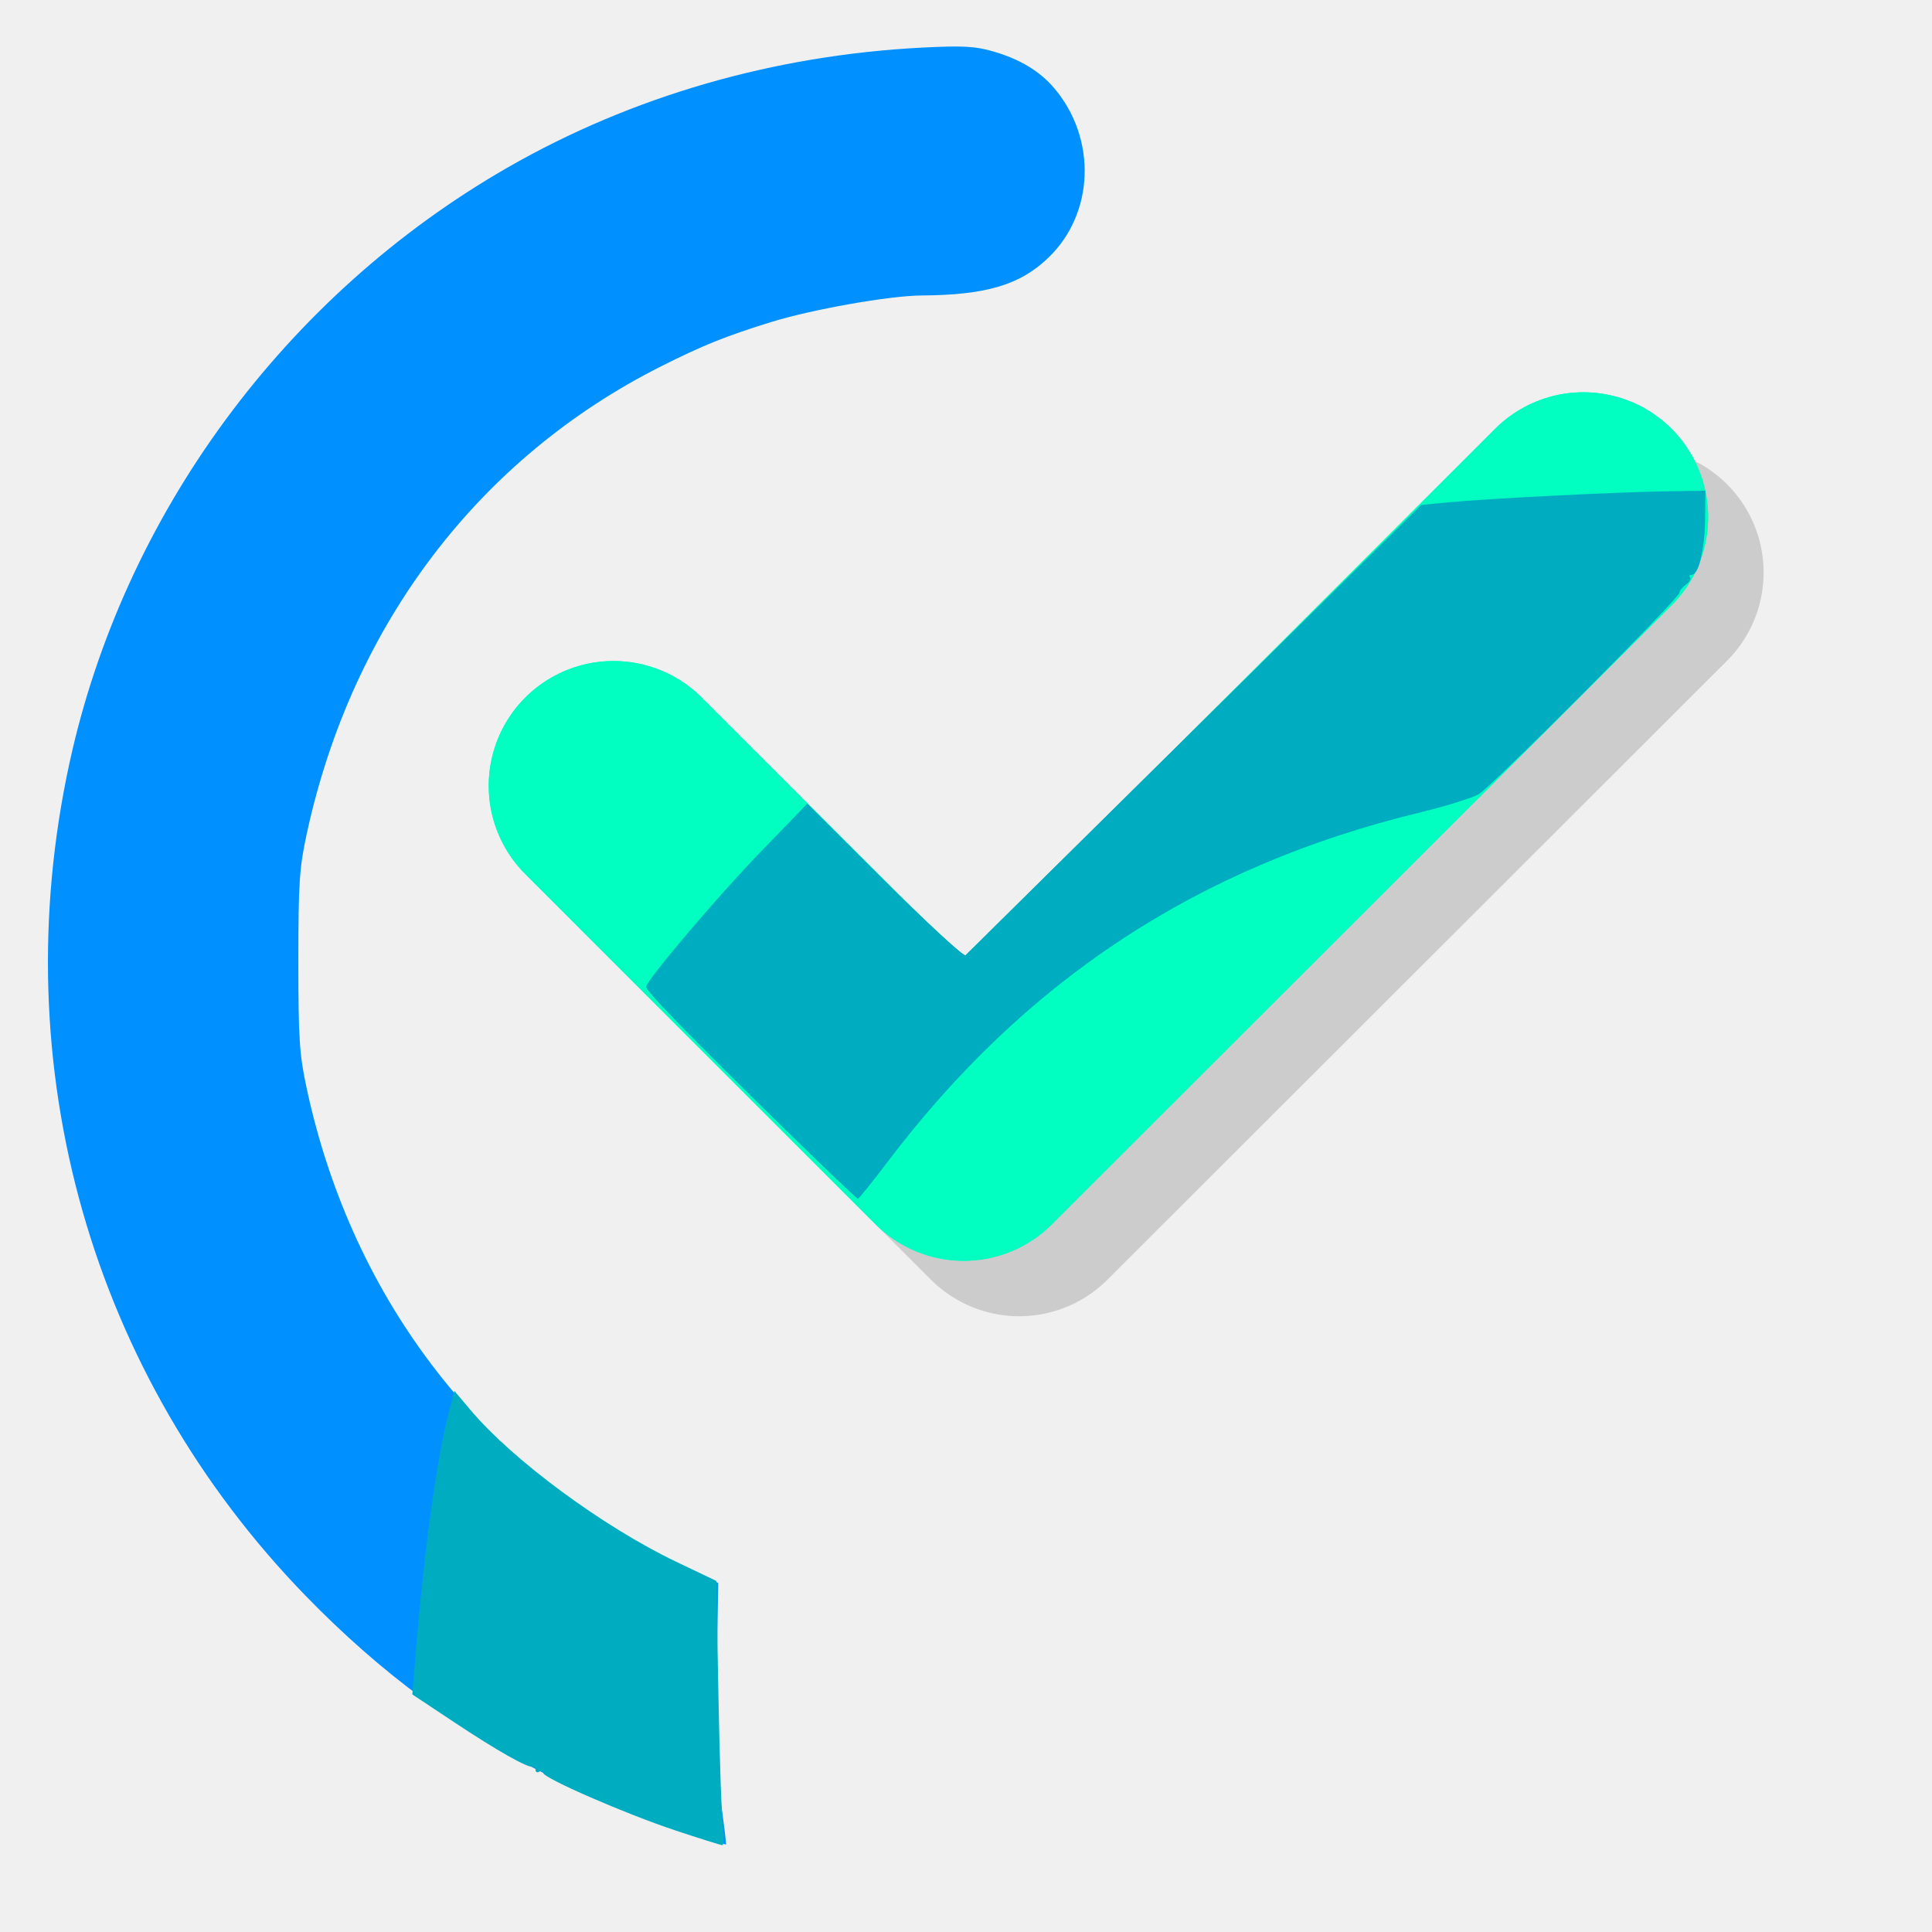
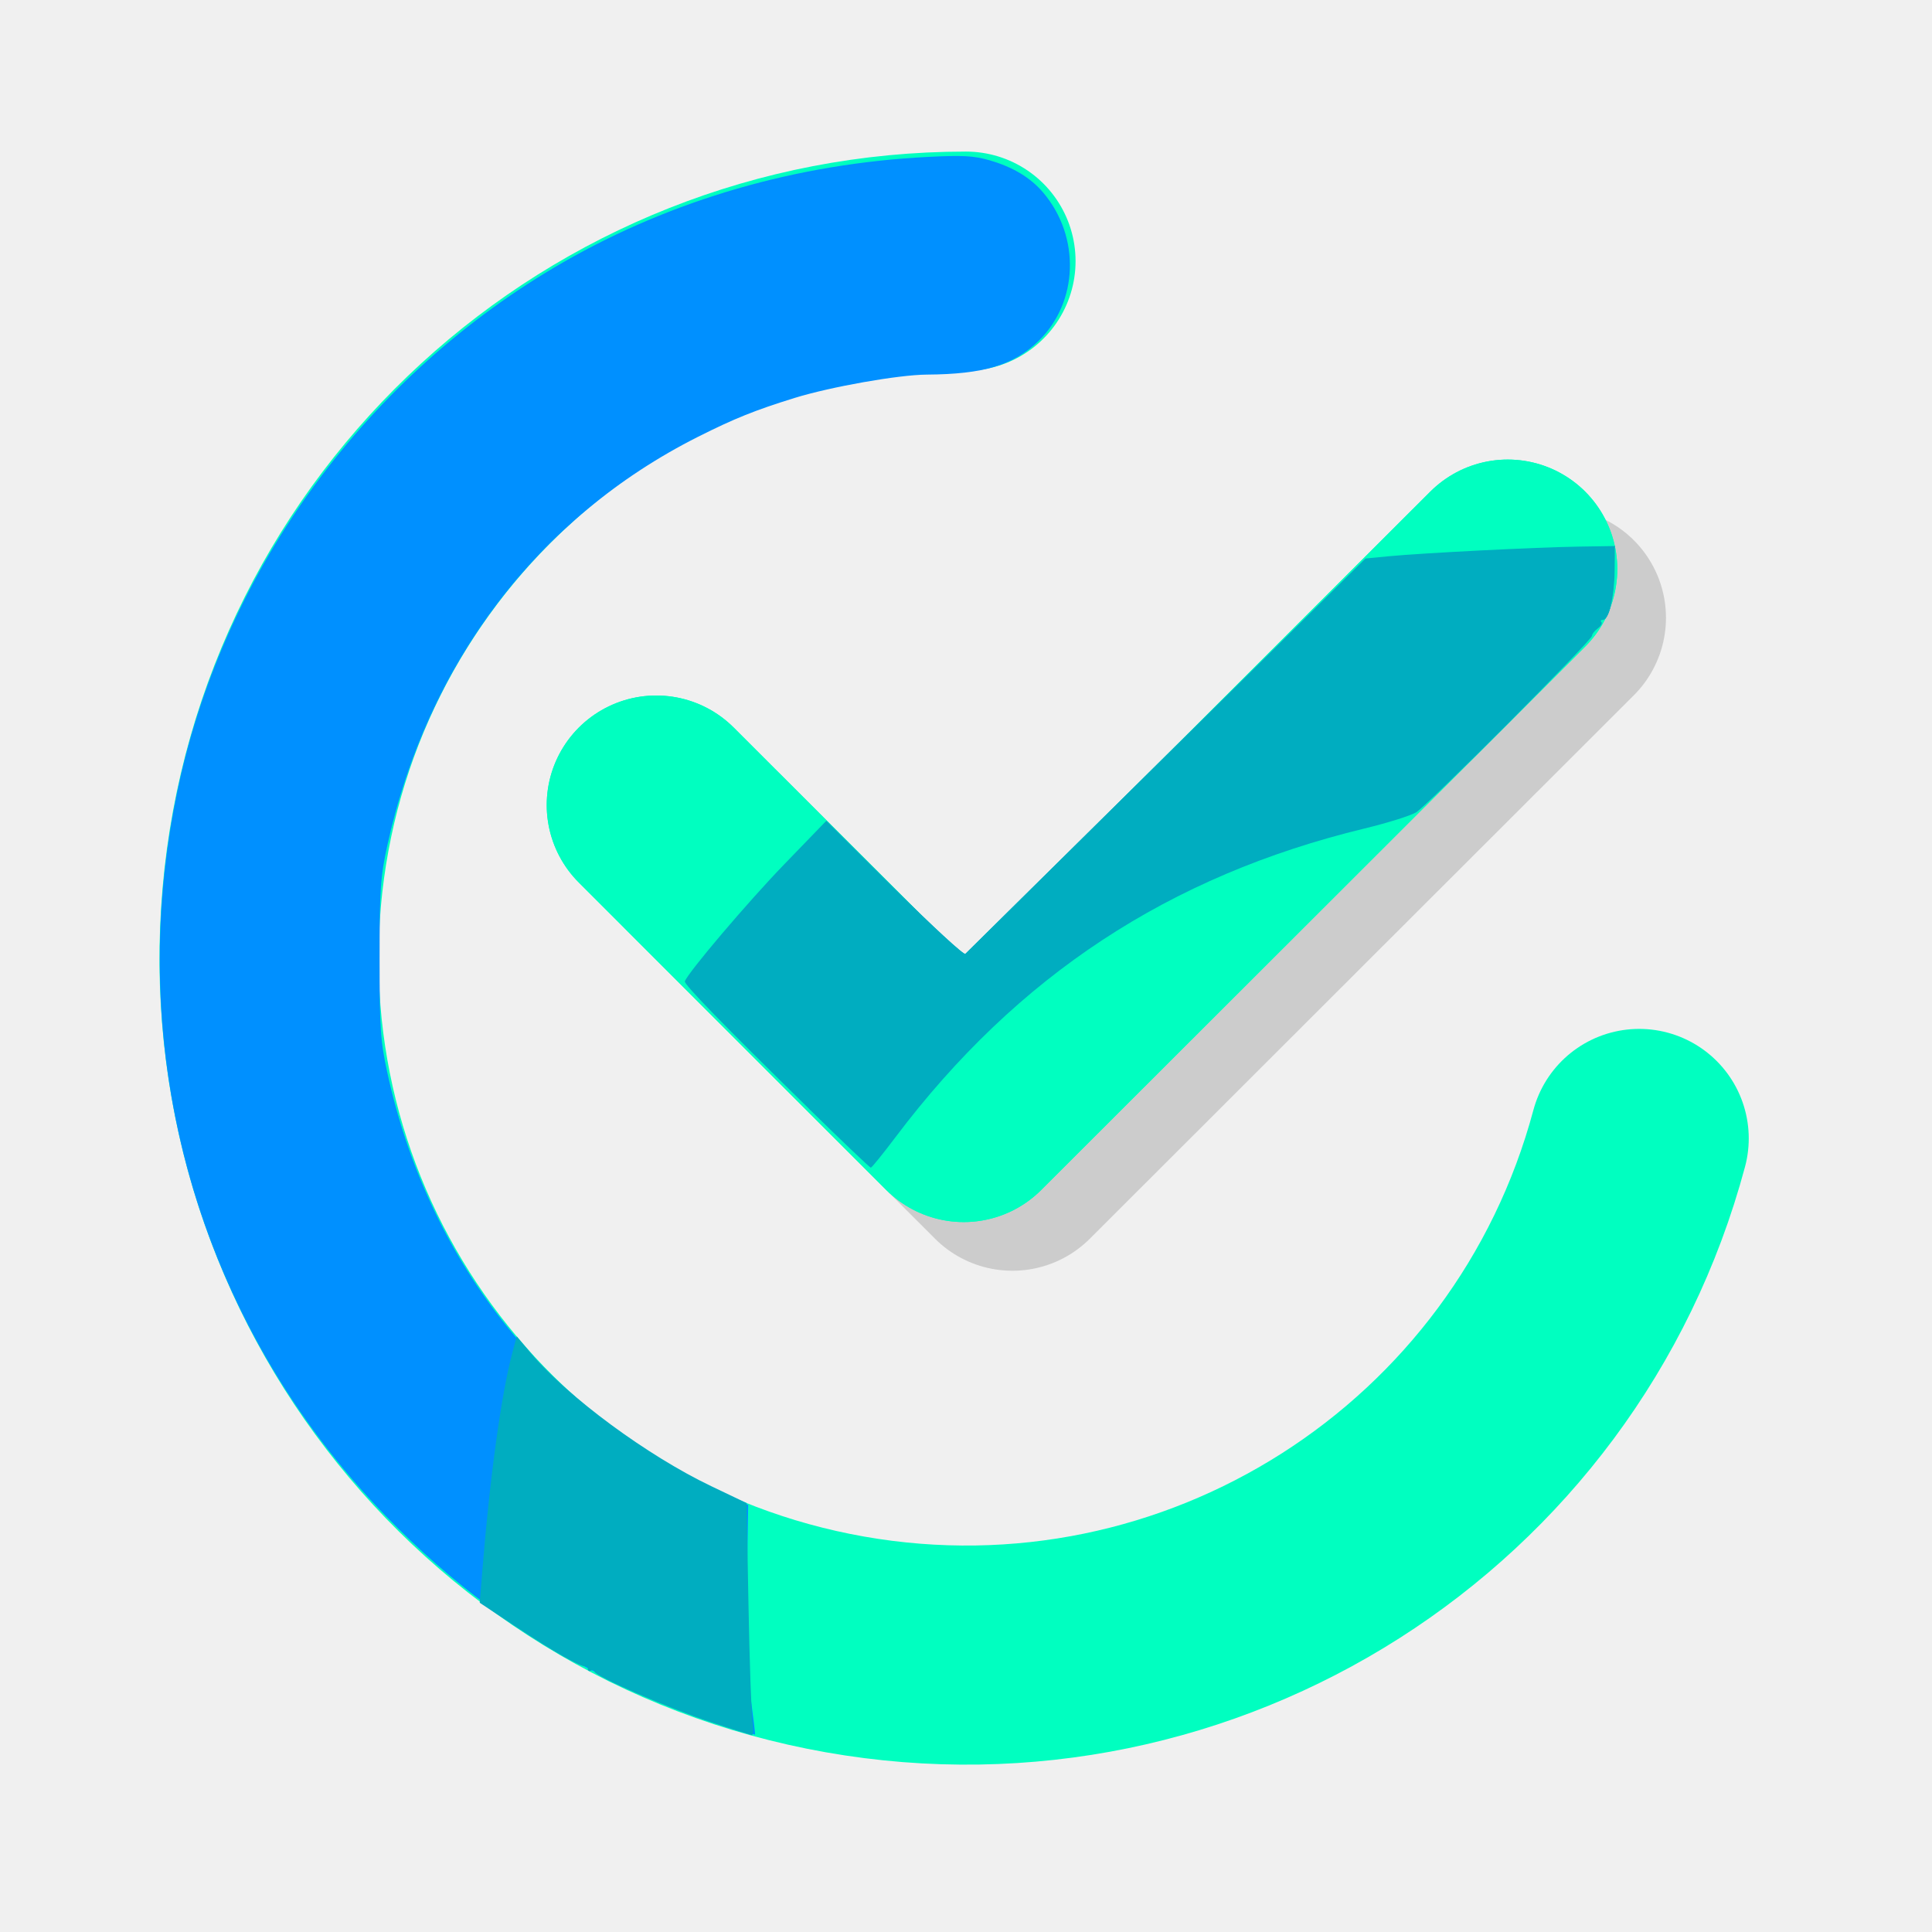
<svg xmlns="http://www.w3.org/2000/svg" id="svg8" version="1.1" viewBox="0 0 67.733 67.733" height="256" width="256">
  <defs id="defs2" />
  <g style="display:none" id="layer1">
    <rect y="0" x="1.4210855e-14" height="67.733" width="67.733" id="rect10" style="font-variation-settings:normal;opacity:1;vector-effect:none;fill:#fafafa;fill-opacity:1;fill-rule:evenodd;stroke:none;stroke-width:1;stroke-linecap:round;stroke-linejoin:round;stroke-miterlimit:4;stroke-dasharray:none;stroke-dashoffset:0;stroke-opacity:1;paint-order:markers stroke fill;stop-color:#000000;stop-opacity:1" />
  </g>
  <g style="display:none" id="layer4">
    <rect y="0" x="0" height="67.733" width="67.733" id="rect846" style="font-variation-settings:normal;display:inline;opacity:1;vector-effect:none;fill:#77c9ff;fill-opacity:1;fill-rule:evenodd;stroke:none;stroke-width:1;stroke-linecap:round;stroke-linejoin:round;stroke-miterlimit:4;stroke-dasharray:none;stroke-dashoffset:0;stroke-opacity:1;paint-order:markers stroke fill;stop-color:#000000;stop-opacity:1" ry="2.937465e-16" />
    <rect transform="matrix(-0.7071068,0.7071068,0.7071068,0.7071068,0,0)" ry="0" y="14.028" x="-47.895" height="67.733" width="33.867" id="rect854-3" style="font-variation-settings:normal;display:inline;opacity:1;vector-effect:none;fill:#77d2ff;fill-opacity:1;fill-rule:evenodd;stroke:none;stroke-width:1;stroke-linecap:round;stroke-linejoin:round;stroke-miterlimit:4;stroke-dasharray:none;stroke-dashoffset:0;stroke-opacity:1;paint-order:markers stroke fill;stop-color:#000000;stop-opacity:1" />
    <rect transform="matrix(-0.7071068,0.7071068,0.7071068,0.7071068,0,0)" ry="0" y="14.028" x="-47.895" height="67.733" width="16.933" id="rect856-7" style="font-variation-settings:normal;display:inline;opacity:1;vector-effect:none;fill:#77dcff;fill-opacity:1;fill-rule:evenodd;stroke:none;stroke-width:1;stroke-linecap:round;stroke-linejoin:round;stroke-miterlimit:4;stroke-dasharray:none;stroke-dashoffset:0;stroke-opacity:1;paint-order:markers stroke fill;stop-color:#000000;stop-opacity:1" />
    <rect style="font-variation-settings:normal;display:inline;opacity:1;vector-effect:none;fill:#77d2ff;fill-opacity:1;fill-rule:evenodd;stroke:none;stroke-width:1;stroke-linecap:round;stroke-linejoin:round;stroke-miterlimit:4;stroke-dasharray:none;stroke-dashoffset:0;stroke-opacity:1;paint-order:markers stroke fill;stop-color:#000000;stop-opacity:1" id="rect854-9-1" width="33.867" height="67.733" x="-47.895" y="-81.761" ry="0" transform="matrix(0.7071068,-0.7071068,-0.7071068,-0.7071068,0,0)" />
    <rect style="font-variation-settings:normal;display:inline;opacity:1;vector-effect:none;fill:#77dcff;fill-opacity:1;fill-rule:evenodd;stroke:none;stroke-width:1;stroke-linecap:round;stroke-linejoin:round;stroke-miterlimit:4;stroke-dasharray:none;stroke-dashoffset:0;stroke-opacity:1;paint-order:markers stroke fill;stop-color:#000000;stop-opacity:1" id="rect856-9-4" width="16.933" height="67.733" x="-47.895" y="-81.761" ry="0" transform="matrix(0.7071068,-0.7071068,-0.7071068,-0.7071068,0,0)" />
  </g>
  <g id="layer6" style="display:none">
    <path style="font-variation-settings:normal;display:inline;opacity:1;vector-effect:none;fill:#e4f9ff;fill-opacity:1;stroke-width:4.418;stroke-linecap:round;stroke-linejoin:round;stroke-miterlimit:4;stroke-dasharray:none;stroke-dashoffset:0;stroke-opacity:1;paint-order:markers stroke fill;stop-color:#000000;stop-opacity:1" d="m 115.412,255.199 c -8.745,-0.85 -17.731,-2.758 -27.235,-5.783 l -5.737,-1.826 -24.776,-24.691 C 44.037,209.318 27.408,192.67 20.711,185.902 L 8.534,173.597 6.94,168.922 C -1.726,143.499 -2.002,115.206 6.167,89.459 7.084,86.568 7.958,84.067 8.109,83.903 8.26,83.738 13.459,88.629 19.662,94.771 l 11.279,11.168 -0.889,5.44 c -1.751,10.715 -1.849,21.774 -0.285,31.96 0.8,5.209 3.294,14.445 5.343,19.791 12.841,33.497 42.001,57.212 77.285,62.853 10.318,1.65 22.605,1.523 32.635,-0.337 l 4.498,-0.834 11.537,11.494 11.537,11.494 -3.347,1.165 c -7.97,2.774 -18.96,5.183 -28.012,6.141 -4.957,0.524 -20.815,0.583 -25.831,0.095 z" id="path943" transform="scale(0.2645833)" />
    <path style="font-variation-settings:normal;display:inline;opacity:1;vector-effect:none;fill:#d5f9ff;fill-opacity:1;stroke-width:4.418;stroke-linecap:round;stroke-linejoin:round;stroke-miterlimit:4;stroke-dasharray:none;stroke-dashoffset:0;stroke-opacity:1;paint-order:markers stroke fill;stop-color:#000000;stop-opacity:1" d="M 73.009,243.266 C 48.741,231.56 29.547,213.558 16.298,190.076 14.101,186.182 8.538,174.345 8.534,173.597 c 73.906,73.993 0,0 73.906,73.993 0,0 -5.823,-2.583 -9.432,-4.324 z" id="path945" transform="scale(0.2645833)" />
    <path style="font-variation-settings:normal;display:inline;opacity:1;vector-effect:none;fill:#e4f9ff;fill-opacity:1;stroke-width:4.418;stroke-linecap:round;stroke-linejoin:round;stroke-miterlimit:4;stroke-dasharray:none;stroke-dashoffset:0;stroke-opacity:1;paint-order:markers stroke fill;stop-color:#000000;stop-opacity:1" d="M 116.305,199.429 C 96.239,197.442 80.699,185.778 68.504,169.002 c -2.924,-4.022 -6.993,-12.703 -8.657,-17.572 -1.765,-5.162 -3.806,-11.516 -3.741,-15.966 l 0.059,-4.06 27.687,27.674 c 38.666,38.648 40.904,40.907 40.461,40.848 -0.216,-0.029 -6.206,-0.32 -8.007,-0.499 z" id="path947" transform="scale(0.2645833)" />
    <path style="font-variation-settings:normal;display:inline;opacity:1;vector-effect:none;fill:#fff9ff;fill-opacity:1;stroke-width:4.418;stroke-linecap:round;stroke-linejoin:round;stroke-miterlimit:4;stroke-dasharray:none;stroke-dashoffset:0;stroke-opacity:1;paint-order:markers stroke fill;stop-color:#000000;stop-opacity:1" d="m 149.529,224.811 c 0.325,-0.111 3.333,-0.867 5.552,-1.469 11.718,-3.18 25.39,-10.279 35.138,-18.245 8.97,-7.33 11.601,-11.069 11.573,-16.446 -0.029,-5.677 -2.698,-9.984 -7.693,-12.411 -2.315,-1.125 -3.114,-1.301 -5.818,-1.287 -4.162,0.022 -6.68,1.199 -10.911,5.101 -13.533,12.482 -28.258,19.686 -45.495,19.816 l -7.563,0.057 C 101.412,177.001 79.065,154.331 56.164,131.405 l 0.075,-5.585 C 56.535,103.895 67.691,81.599 86.958,68.57 97.784,61.249 109.574,57.412 123.7,56.305 l 7.464,-0.461 c 34.266,34.238 0,0 34.266,34.238 l -16.916,17.013 c -9.205,9.258 -17.686,17.522 -18.758,18.454 l -1.948,1.695 -15.303,-15.05 C 95.241,95.216 95.767,95.6 89.831,95.649 c -2.457,0.02 -3.748,0.247 -5.181,0.911 -2.568,1.19 -5.471,3.969 -6.777,6.488 -0.94,1.813 -1.07,2.548 -1.057,5.98 0.023,6.216 -0.605,5.418 22.583,28.679 17.67,17.725 20.394,20.299 22.611,21.366 3.576,1.721 6.406,1.944 10.111,0.797 3.506,-1.085 1.897,0.411 32.216,-29.949 10.899,-10.913 19.974,-19.843 20.168,-19.844 0.194,-10e-4 14.479,14.11 31.745,31.357 l 31.392,31.359 -0.539,1.662 c -0.965,2.977 -7.055,15.2 -9.877,19.824 -12.004,19.672 -29.547,36.192 -49.563,46.672 -4.903,2.568 -12.934,6.206 -15.063,6.846 z" id="path949" transform="scale(0.2645833)" />
    <path style="font-variation-settings:normal;display:inline;opacity:1;vector-effect:none;fill:#ffffff;fill-opacity:1;stroke-width:4.418;stroke-linecap:round;stroke-linejoin:round;stroke-miterlimit:4;stroke-dasharray:none;stroke-dashoffset:0;stroke-opacity:1;paint-order:markers stroke fill;stop-color:#000000;stop-opacity:1" d="M 8.109,83.903 C 8.104,82.922 12.689,72.629 15.286,67.8 29.159,41.998 52.031,21.158 78.516,10.186 L 83.182,8.253 94.315,19.542 c 6.123,6.209 11.187,11.423 11.253,11.586 0.066,0.163 -0.641,0.422 -1.571,0.576 -3.632,0.6 -14.332,4.561 -20.187,7.473 C 77.213,42.458 69.195,47.65 64.137,51.917 59.525,55.808 51.637,64.166 48.345,68.65 40.865,78.84 35.525,89.742 32.186,101.641 c -0.565,2.014 -1.184,4.236 -1.245,4.298 -22.832,-22.036 0,0 -22.832,-22.036 z" id="path951" transform="scale(0.2645833)" />
    <path style="font-variation-settings:normal;display:inline;opacity:1;vector-effect:none;fill:#e4f9ff;fill-opacity:1;stroke-width:4.418;stroke-linecap:round;stroke-linejoin:round;stroke-miterlimit:4;stroke-dasharray:none;stroke-dashoffset:0;stroke-opacity:1;paint-order:markers stroke fill;stop-color:#000000;stop-opacity:1" d="m 183.746,109.953 11.938,-11.282 c 12.582,-11.89 12.537,-12.857 12.813,-18.173 0.29,-5.596 -2.432,-10.203 -7.458,-12.622 -4.474,-2.153 -9.413,-1.934 -13.197,0.585 -0.744,0.496 -6.092,5.563 -11.883,11.261 l -10.529,10.36 -34.266,-34.238 c 0.102,-0.075 1.181,-0.594 2.398,-1.154 2.683,-1.235 5.288,-3.779 6.59,-6.437 0.814,-1.662 0.963,-2.584 0.946,-5.859 -0.017,-3.296 -0.174,-4.194 -1.032,-5.916 -1.291,-2.589 -3.804,-5.076 -6.406,-6.34 -1.966,-0.955 -2.327,-0.987 -10.017,-0.897 -6.283,0.074 -8.798,0.943 -12.549,1.324 l -5.528,0.562 c -22.386,-22.875 0,0 -22.386,-22.875 l 4.354,-1.48 c 9.133,-3.105 18.711,-5.036 28.526,-5.988 7.836,-0.76 21.95,-0.444 29.734,0.665 7.407,1.056 18.538,3.756 24.235,5.879 22.061,22.562 64.067,47.461 77.963,76.581 1.261,3.194 3.914,12.338 4.83,16.641 4.715,22.171 3.74,44.38 -2.882,65.64 -0.877,2.817 -2.12,6.329 -2.299,6.603 z" id="path953" transform="scale(0.2645833)" />
    <path style="font-variation-settings:normal;display:inline;opacity:1;vector-effect:none;fill:#d5f9ff;fill-opacity:1;stroke-width:4.418;stroke-linecap:round;stroke-linejoin:round;stroke-miterlimit:4;stroke-dasharray:none;stroke-dashoffset:0;stroke-opacity:1;paint-order:markers stroke fill;stop-color:#000000;stop-opacity:1" d="m 170.03,7.329 c 0.275,-0.278 14.191,5.771 18.732,8.251 22.143,12.093 40.889,31.029 52.162,52.691 2.856,5.488 5.903,12.622 5.658,12.87 z" id="path955" transform="scale(0.2645833)" />
  </g>
  <g style="display:inline" id="layer7">
-     <circle style="display:inline;opacity:0.3;fill:none;fill-opacity:1;stroke:#787878;stroke-width:8.749;stroke-linecap:round;stroke-linejoin:round;stroke-miterlimit:4;stroke-dasharray:none;stroke-opacity:1;paint-order:stroke fill markers" id="circle53" d="M 62.45,42.808 A 27.725,27.725 0 0 1 30.855,62.937 27.725,27.725 0 0 1 8.05,33.216 27.725,27.725 0 0 1 35.669,7.907" />
-     <path id="path85" d="M 23.453,29.493 35.731,41.771 57.455,20.071" style="display:inline;opacity:0.3;fill:none;stroke:#787878;stroke-width:8.749;stroke-linecap:round;stroke-linejoin:round;stroke-miterlimit:4;stroke-dasharray:none;stroke-opacity:1" />
+     <circle style="display:inline;opacity:0.3;fill:none;fill-opacity:1;stroke:#787878;stroke-width:7.681;stroke-linecap:round;stroke-linejoin:round;stroke-miterlimit:4;stroke-dasharray:none;stroke-opacity:1;paint-order:stroke fill markers" id="circle53" d="M 58.951,41.62 A 24.341,24.341 0 0 1 31.213,59.291 24.341,24.341 0 0 1 11.192,33.199 24.341,24.341 0 0 1 35.44,10.979" />
+     <path id="path85" d="M 24.715,29.93 35.494,40.71 54.566,21.658" style="display:inline;opacity:0.3;fill:none;stroke:#787878;stroke-width:7.681;stroke-linecap:round;stroke-linejoin:round;stroke-miterlimit:4;stroke-dasharray:none;stroke-opacity:1" />
  </g>
  <g style="display:inline" id="layer2">
-     <circle d="M 60.506,40.864 A 27.725,27.725 0 0 1 28.911,60.992 27.725,27.725 0 0 1 6.105,31.272 27.725,27.725 0 0 1 33.725,5.963" id="path881" style="opacity:1;fill:none;fill-opacity:1;stroke:#00ffc0;stroke-width:8.749;stroke-linecap:round;stroke-linejoin:round;stroke-miterlimit:4;stroke-dasharray:none;stroke-opacity:1;paint-order:stroke fill markers" />
-     <path id="path939" d="M 21.508,27.549 33.786,39.827 55.51,18.127" style="fill:none;stroke:#00ffc0;stroke-width:8.749;stroke-linecap:round;stroke-linejoin:round;stroke-miterlimit:4;stroke-dasharray:none;stroke-opacity:1" />
-     <path id="path1005" d="m 23.907,64.19 c -1.969,-0.641 -2.565,-0.887 -4.536,-1.869 -3.245,-1.616 -6.016,-3.656 -8.658,-6.377 C 3.193,48.204 0.127,37.401 2.432,26.767 4.319,18.06 9.995,10.346 17.809,5.866 22.161,3.371 27.119,1.938 32.327,1.669 c 1.423,-0.073 1.862,-0.05 2.501,0.136 0.932,0.271 1.629,0.692 2.135,1.29 1.49,1.762 1.405,4.373 -0.192,5.924 -0.997,0.968 -2.184,1.324 -4.463,1.34 -1.129,0.008 -3.832,0.486 -5.274,0.932 -1.578,0.488 -2.408,0.822 -3.857,1.552 -6.391,3.218 -10.825,9.058 -12.415,16.351 -0.267,1.224 -0.302,1.752 -0.302,4.502 0,2.745 0.036,3.281 0.302,4.507 1.613,7.443 6.249,13.397 12.903,16.572 l 1.514,0.722 -0.049,3.117 c -0.035,2.254 0.006,3.521 0.148,4.576 0.108,0.802 0.187,1.467 0.175,1.477 -0.012,0.01 -0.708,-0.205 -1.546,-0.478 z" style="font-variation-settings:normal;opacity:1;vector-effect:none;fill:#0090ff;fill-opacity:1;stroke-width:1.431;stroke-linecap:round;stroke-linejoin:round;stroke-miterlimit:4;stroke-dasharray:none;stroke-dashoffset:0;stroke-opacity:1;paint-order:markers stroke fill;stop-color:#000000;stop-opacity:1" />
-     <path id="path1007" d="m 24.039,36.162 c -4.635,-4.633 -6.116,-6.192 -6.395,-6.733 -1.076,-2.084 -0.17,-4.705 1.994,-5.768 0.648,-0.318 0.917,-0.371 1.883,-0.371 1.869,0 1.854,-0.011 7.422,5.563 l 4.837,4.842 9.612,-9.59 c 7.653,-7.635 9.747,-9.654 10.275,-9.906 0.545,-0.26 0.875,-0.316 1.856,-0.317 1.046,-0.001 1.279,0.044 1.885,0.362 0.878,0.461 1.53,1.113 1.992,1.992 0.318,0.605 0.363,0.841 0.363,1.885 0,1.85 -0.101,1.995 -4.403,6.317 -3.515,3.531 -3.672,3.67 -4.261,3.756 -1.142,0.168 -4.052,0.974 -5.517,1.528 -2.348,0.887 -5.013,2.291 -7.026,3.7 -2.933,2.054 -6.27,5.466 -8.285,8.472 -0.195,0.29 -0.323,0.173 -6.23,-5.732 z" style="font-variation-settings:normal;opacity:1;vector-effect:none;fill:#0090ff;fill-opacity:1;stroke-width:1.431;stroke-linecap:round;stroke-linejoin:round;stroke-miterlimit:4;stroke-dasharray:none;stroke-dashoffset:0;stroke-opacity:1;paint-order:markers stroke fill;stop-color:#000000;stop-opacity:1" />
-     <path id="path1017" d="M 23.681,64.173 C 21.927,63.592 19.042,62.335 19.042,62.153 c 0,-0.068 -0.06,-0.087 -0.133,-0.042 -0.073,0.045 -0.133,0.019 -0.133,-0.058 0,-0.077 -0.045,-0.128 -0.099,-0.114 -0.175,0.047 -1.251,-0.562 -2.757,-1.562 l -1.464,-0.972 0.099,-1.232 c 0.302,-3.774 0.758,-7.087 1.207,-8.766 l 0.171,-0.641 0.575,0.682 c 1.471,1.744 4.649,4.087 7.193,5.302 l 1.411,0.674 0.076,4.073 c 0.042,2.24 0.114,4.326 0.16,4.636 0.046,0.31 0.033,0.559 -0.029,0.555 -0.062,-0.005 -0.799,-0.236 -1.638,-0.514 z" style="font-variation-settings:normal;opacity:1;vector-effect:none;fill:#00adc0;fill-opacity:1;stroke-width:1.431;stroke-linecap:round;stroke-linejoin:round;stroke-miterlimit:4;stroke-dasharray:none;stroke-dashoffset:0;stroke-opacity:1;paint-order:markers stroke fill;stop-color:#000000;stop-opacity:1" />
-     <path id="path1019" d="m 27.607,39.677 c -3.451,-3.379 -4.999,-4.968 -4.957,-5.089 0.123,-0.351 2.513,-3.166 3.953,-4.656 l 1.698,-1.757 2.722,2.711 c 1.497,1.491 2.769,2.664 2.827,2.606 0.057,-0.058 3.676,-3.634 8.042,-7.948 l 7.938,-7.843 0.944,-0.091 c 1.331,-0.128 5.839,-0.357 7.564,-0.384 l 1.45,-0.023 -0.01,0.998 c -0.011,1.052 -0.228,1.953 -0.47,1.953 -0.079,0 -0.106,0.039 -0.058,0.086 0.047,0.047 -0.017,0.162 -0.144,0.254 -0.126,0.092 -0.23,0.223 -0.23,0.291 0,0.183 -6.563,6.771 -7.026,7.053 -0.219,0.133 -1.143,0.423 -2.055,0.643 -7.798,1.886 -13.874,5.883 -18.727,12.318 -0.509,0.674 -0.955,1.226 -0.993,1.226 -0.037,0 -1.149,-1.058 -2.469,-2.351 z" style="font-variation-settings:normal;opacity:1;vector-effect:none;fill:#00adc0;fill-opacity:1;stroke-width:1.431;stroke-linecap:round;stroke-linejoin:round;stroke-miterlimit:4;stroke-dasharray:none;stroke-dashoffset:0;stroke-opacity:1;paint-order:markers stroke fill;stop-color:#000000;stop-opacity:1" />
-     <path style="font-variation-settings:normal;opacity:1;vector-effect:none;fill:#0090ff;fill-opacity:1;stroke-width:1.431;stroke-linecap:round;stroke-linejoin:round;stroke-miterlimit:4;stroke-dasharray:none;stroke-dashoffset:0;stroke-opacity:1;paint-order:markers stroke fill;stop-color:#000000;stop-opacity:1" d="m 24.039,36.162 c -4.635,-4.633 -6.116,-6.192 -6.395,-6.733 -1.076,-2.084 -0.17,-4.705 1.994,-5.768 0.648,-0.318 0.917,-0.371 1.883,-0.371 1.869,0 1.854,-0.011 7.422,5.563 l 4.837,4.842 9.612,-9.59 c 7.653,-7.635 9.747,-9.654 10.275,-9.906 0.545,-0.26 0.875,-0.316 1.856,-0.317 1.046,-0.001 1.279,0.044 1.885,0.362 0.878,0.461 1.53,1.113 1.992,1.992 0.318,0.605 0.363,0.841 0.363,1.885 0,1.85 -0.101,1.995 -4.403,6.317 -3.515,3.531 -3.672,3.67 -4.261,3.756 -1.142,0.168 -4.052,0.974 -5.517,1.528 -2.348,0.887 -5.013,2.291 -7.026,3.7 -2.933,2.054 -6.27,5.466 -8.285,8.472 -0.195,0.29 -0.323,0.173 -6.23,-5.732 z" id="path59" />
-     <path style="display:inline;fill:none;stroke:#00ffc0;stroke-width:8.749;stroke-linecap:round;stroke-linejoin:round;stroke-miterlimit:4;stroke-dasharray:none;stroke-opacity:1" d="M 21.508,27.549 33.786,39.827 55.51,18.127" id="path55" />
-     <path id="path82" d="m 27.607,39.677 c -3.451,-3.379 -4.999,-4.968 -4.957,-5.089 0.123,-0.351 2.513,-3.166 3.953,-4.656 l 1.698,-1.757 2.722,2.711 c 1.497,1.491 2.769,2.664 2.827,2.606 0.057,-0.058 3.676,-3.634 8.042,-7.948 l 7.938,-7.843 0.944,-0.091 c 1.331,-0.128 5.839,-0.357 7.564,-0.384 l 1.45,-0.023 -0.01,0.998 c -0.011,1.052 -0.228,1.953 -0.47,1.953 -0.079,0 -0.106,0.039 -0.058,0.086 0.047,0.047 -0.017,0.162 -0.144,0.254 -0.126,0.092 -0.23,0.223 -0.23,0.291 0,0.183 -6.563,6.771 -7.026,7.053 -0.219,0.133 -1.143,0.423 -2.055,0.643 -7.798,1.886 -13.874,5.883 -18.727,12.318 -0.509,0.674 -0.955,1.226 -0.993,1.226 -0.037,0 -1.149,-1.058 -2.469,-2.351 z" style="font-variation-settings:normal;display:inline;opacity:1;vector-effect:none;fill:#00adc0;fill-opacity:1;stroke-width:1.431;stroke-linecap:round;stroke-linejoin:round;stroke-miterlimit:4;stroke-dasharray:none;stroke-dashoffset:0;stroke-opacity:1;paint-order:markers stroke fill;stop-color:#000000;stop-opacity:1" />
+     <path id="path939" d="M 23.008,28.224 33.787,39.003 52.859,19.952" style="fill:none;stroke:#00ffc0;stroke-width:7.681;stroke-linecap:round;stroke-linejoin:round;stroke-miterlimit:4;stroke-dasharray:none;stroke-opacity:1" />
+     <path d="M 57.468,39.912 A 24.434,24.434 0 0 1 29.624,57.651 24.434,24.434 0 0 1 9.526,31.459 24.434,24.434 0 0 1 33.867,9.155" id="path4970" style="opacity:1;fill:none;fill-opacity:1;stroke:#00ffc0;stroke-width:7.681;stroke-linecap:round;stroke-miterlimit:4;stroke-dasharray:none;stroke-opacity:1;paint-order:stroke fill markers;stroke-linejoin:round" />
+     <path id="path1005" d="m 25.114,60.391 c -1.728,-0.563 -2.252,-0.779 -3.982,-1.64 -2.849,-1.419 -5.281,-3.21 -7.601,-5.598 C 6.928,46.357 4.237,36.873 6.26,27.537 7.917,19.893 12.9,13.12 19.76,9.187 c 3.821,-2.19 8.173,-3.449 12.746,-3.685 1.249,-0.064 1.635,-0.043 2.196,0.12 0.818,0.238 1.43,0.608 1.874,1.133 1.308,1.547 1.234,3.839 -0.169,5.201 -0.876,0.85 -1.917,1.163 -3.918,1.177 -0.991,0.007 -3.364,0.427 -4.63,0.818 -1.385,0.429 -2.114,0.722 -3.386,1.362 -5.611,2.825 -9.503,7.952 -10.9,14.355 -0.234,1.074 -0.265,1.538 -0.265,3.952 1e-6,2.41 0.031,2.88 0.265,3.957 1.416,6.534 5.486,11.762 11.328,14.549 l 1.329,0.634 -0.043,2.737 c -0.031,1.979 0.005,3.091 0.13,4.017 0.095,0.704 0.164,1.288 0.154,1.297 -0.01,0.009 -0.621,-0.18 -1.357,-0.42 z" style="font-variation-settings:normal;opacity:1;vector-effect:none;fill:#0090ff;fill-opacity:1;stroke-width:1.257;stroke-linecap:round;stroke-linejoin:round;stroke-miterlimit:4;stroke-dasharray:none;stroke-dashoffset:0;stroke-opacity:1;paint-order:markers stroke fill;stop-color:#000000;stop-opacity:1" />
+     <path id="path1007" d="m 25.23,35.785 c -4.07,-4.068 -5.369,-5.436 -5.614,-5.911 -0.945,-1.83 -0.149,-4.131 1.75,-5.064 0.569,-0.279 0.805,-0.326 1.653,-0.326 1.641,1e-6 1.628,-0.01 6.516,4.884 l 4.247,4.251 8.439,-8.419 c 6.719,-6.703 8.557,-8.476 9.021,-8.696 0.479,-0.228 0.768,-0.278 1.629,-0.279 0.918,-0.001 1.122,0.038 1.655,0.318 0.771,0.405 1.343,0.977 1.749,1.749 0.279,0.531 0.319,0.738 0.319,1.655 0,1.624 -0.088,1.751 -3.866,5.546 -3.086,3.1 -3.224,3.222 -3.741,3.298 -1.002,0.148 -3.557,0.855 -4.843,1.341 -2.061,0.779 -4.401,2.011 -6.168,3.249 -2.575,1.803 -5.504,4.799 -7.274,7.438 -0.171,0.255 -0.283,0.152 -5.47,-5.033 z" style="font-variation-settings:normal;opacity:1;vector-effect:none;fill:#0090ff;fill-opacity:1;stroke-width:1.257;stroke-linecap:round;stroke-linejoin:round;stroke-miterlimit:4;stroke-dasharray:none;stroke-dashoffset:0;stroke-opacity:1;paint-order:markers stroke fill;stop-color:#000000;stop-opacity:1" />
+     <path id="path1017" d="m 24.916,60.377 c -1.54,-0.511 -4.073,-1.614 -4.073,-1.774 0,-0.06 -0.052,-0.076 -0.116,-0.037 -0.064,0.04 -0.116,0.016 -0.116,-0.051 -3e-6,-0.068 -0.039,-0.113 -0.087,-0.1 -0.153,0.041 -1.098,-0.494 -2.42,-1.371 l -1.285,-0.853 0.087,-1.082 c 0.265,-3.313 0.666,-6.222 1.059,-7.696 l 0.15,-0.563 0.505,0.598 c 1.291,1.531 4.081,3.588 6.315,4.655 l 1.239,0.592 0.067,3.576 c 0.037,1.967 0.1,3.798 0.141,4.07 0.041,0.272 0.029,0.491 -0.025,0.487 -0.055,-0.004 -0.702,-0.207 -1.438,-0.451 z" style="font-variation-settings:normal;opacity:1;vector-effect:none;fill:#00adc0;fill-opacity:1;stroke-width:1.257;stroke-linecap:round;stroke-linejoin:round;stroke-miterlimit:4;stroke-dasharray:none;stroke-dashoffset:0;stroke-opacity:1;paint-order:markers stroke fill;stop-color:#000000;stop-opacity:1" />
+     <path id="path1019" d="m 28.362,38.871 c -3.03,-2.967 -4.389,-4.362 -4.352,-4.468 0.108,-0.308 2.206,-2.779 3.47,-4.087 l 1.491,-1.542 2.39,2.38 c 1.315,1.309 2.431,2.339 2.482,2.288 0.05,-0.051 3.227,-3.19 7.06,-6.977 l 6.969,-6.885 0.829,-0.08 c 1.169,-0.112 5.126,-0.313 6.641,-0.337 l 1.273,-0.02 -0.009,0.876 c -0.01,0.924 -0.2,1.714 -0.413,1.714 -0.07,-4e-6 -0.093,0.034 -0.051,0.076 0.042,0.042 -0.015,0.142 -0.126,0.223 -0.111,0.081 -0.202,0.196 -0.202,0.256 -3e-6,0.16 -5.761,5.944 -6.168,6.192 -0.192,0.117 -1.004,0.371 -1.804,0.565 -6.846,1.656 -12.18,5.164 -16.441,10.815 -0.446,0.592 -0.839,1.077 -0.872,1.077 -0.033,1.8e-5 -1.008,-0.929 -2.168,-2.064 z" style="font-variation-settings:normal;opacity:1;vector-effect:none;fill:#00adc0;fill-opacity:1;stroke-width:1.257;stroke-linecap:round;stroke-linejoin:round;stroke-miterlimit:4;stroke-dasharray:none;stroke-dashoffset:0;stroke-opacity:1;paint-order:markers stroke fill;stop-color:#000000;stop-opacity:1" />
+     <path style="font-variation-settings:normal;opacity:1;vector-effect:none;fill:#0090ff;fill-opacity:1;stroke-width:1.257;stroke-linecap:round;stroke-linejoin:round;stroke-miterlimit:4;stroke-dasharray:none;stroke-dashoffset:0;stroke-opacity:1;paint-order:markers stroke fill;stop-color:#000000;stop-opacity:1" d="m 25.23,35.785 c -4.07,-4.068 -5.369,-5.436 -5.614,-5.911 -0.945,-1.83 -0.149,-4.131 1.75,-5.064 0.569,-0.279 0.805,-0.326 1.653,-0.326 1.641,1e-6 1.628,-0.01 6.516,4.884 l 4.247,4.251 8.439,-8.419 c 6.719,-6.703 8.557,-8.476 9.021,-8.696 0.479,-0.228 0.768,-0.278 1.629,-0.279 0.918,-0.001 1.122,0.038 1.655,0.318 0.771,0.405 1.343,0.977 1.749,1.749 0.279,0.531 0.319,0.738 0.319,1.655 0,1.624 -0.088,1.751 -3.866,5.546 -3.086,3.1 -3.224,3.222 -3.741,3.298 -1.002,0.148 -3.557,0.855 -4.843,1.341 -2.061,0.779 -4.401,2.011 -6.168,3.249 -2.575,1.803 -5.504,4.799 -7.274,7.438 -0.171,0.255 -0.283,0.152 -5.47,-5.033 z" id="path59" />
+     <path style="display:inline;fill:none;stroke:#00ffc0;stroke-width:7.681;stroke-linecap:round;stroke-linejoin:round;stroke-miterlimit:4;stroke-dasharray:none;stroke-opacity:1" d="M 23.008,28.224 33.787,39.003 52.859,19.952" id="path55" />
+     <path id="path82" d="m 28.362,38.871 c -3.03,-2.967 -4.389,-4.362 -4.352,-4.468 0.108,-0.308 2.206,-2.779 3.47,-4.087 l 1.491,-1.542 2.39,2.38 c 1.315,1.309 2.431,2.339 2.482,2.288 0.05,-0.051 3.227,-3.19 7.06,-6.977 l 6.969,-6.885 0.829,-0.08 c 1.169,-0.112 5.126,-0.313 6.641,-0.337 l 1.273,-0.02 -0.009,0.876 c -0.01,0.924 -0.2,1.714 -0.413,1.714 -0.07,-4e-6 -0.093,0.034 -0.051,0.076 0.042,0.042 -0.015,0.142 -0.126,0.223 -0.111,0.081 -0.202,0.196 -0.202,0.256 -3e-6,0.16 -5.761,5.944 -6.168,6.192 -0.192,0.117 -1.004,0.371 -1.804,0.565 -6.846,1.656 -12.18,5.164 -16.441,10.815 -0.446,0.592 -0.839,1.077 -0.872,1.077 -0.033,1.8e-5 -1.008,-0.929 -2.168,-2.064 z" style="font-variation-settings:normal;display:inline;opacity:1;vector-effect:none;fill:#00adc0;fill-opacity:1;stroke-width:1.257;stroke-linecap:round;stroke-linejoin:round;stroke-miterlimit:4;stroke-dasharray:none;stroke-dashoffset:0;stroke-opacity:1;paint-order:markers stroke fill;stop-color:#000000;stop-opacity:1" />
  </g>
  <g style="display:none" id="layer3">
    <circle r="33.867" cy="33.867" cx="33.867" id="path12" style="opacity:1;fill:none;stroke:#3c3c3c;stroke-width:0.05;stroke-linecap:square;stroke-miterlimit:4;stroke-dasharray:none;stroke-opacity:0.501;paint-order:stroke fill markers" />
    <path id="path848" d="M 0,33.867 H 67.733" style="fill:none;stroke:#3c3c3c;stroke-width:0.05;stroke-linecap:butt;stroke-linejoin:miter;stroke-miterlimit:4;stroke-dasharray:none;stroke-opacity:0.501" />
    <path id="path850" d="M 33.867,0 V 67.733" style="fill:none;stroke:#3c3c3c;stroke-width:0.05;stroke-linecap:butt;stroke-linejoin:miter;stroke-miterlimit:4;stroke-dasharray:none;stroke-opacity:0.501" />
    <circle r="16.933" cy="33.867" cx="33.867" id="path852" style="opacity:1;fill:none;fill-opacity:1;stroke:#3c3c3c;stroke-width:0.05;stroke-linecap:square;stroke-miterlimit:4;stroke-dasharray:none;stroke-opacity:0.501;paint-order:stroke fill markers" />
    <circle style="opacity:1;fill:none;fill-opacity:1;stroke:#3c3c3c;stroke-width:0.05;stroke-linecap:square;stroke-miterlimit:4;stroke-dasharray:none;stroke-opacity:0.501;paint-order:stroke fill markers" id="path852-9" cx="16.883" cy="33.867" r="16.933" />
    <circle style="opacity:1;fill:none;fill-opacity:1;stroke:#3c3c3c;stroke-width:0.05;stroke-linecap:square;stroke-miterlimit:4;stroke-dasharray:none;stroke-opacity:0.501;paint-order:stroke fill markers" id="path852-7" cx="50.8" cy="16.933" r="16.933" />
    <path id="path877" d="M 0,0 67.733,67.733" style="fill:none;stroke:#3c3c3c;stroke-width:0.05;stroke-linecap:butt;stroke-linejoin:miter;stroke-miterlimit:4;stroke-dasharray:none;stroke-opacity:0.5" />
    <path id="path879" d="M 67.733,0 0,67.733" style="fill:none;stroke:#3c3c3c;stroke-width:0.05;stroke-linecap:butt;stroke-linejoin:miter;stroke-miterlimit:4;stroke-dasharray:none;stroke-opacity:0.5" />
    <circle r="25.4" style="display:inline;opacity:1;fill:none;fill-opacity:1;stroke:#3c3c3c;stroke-width:0.05;stroke-linecap:square;stroke-miterlimit:4;stroke-dasharray:none;stroke-opacity:0.501;paint-order:stroke fill markers" id="path852-3" cx="33.867" cy="33.867" />
  </g>
</svg>
